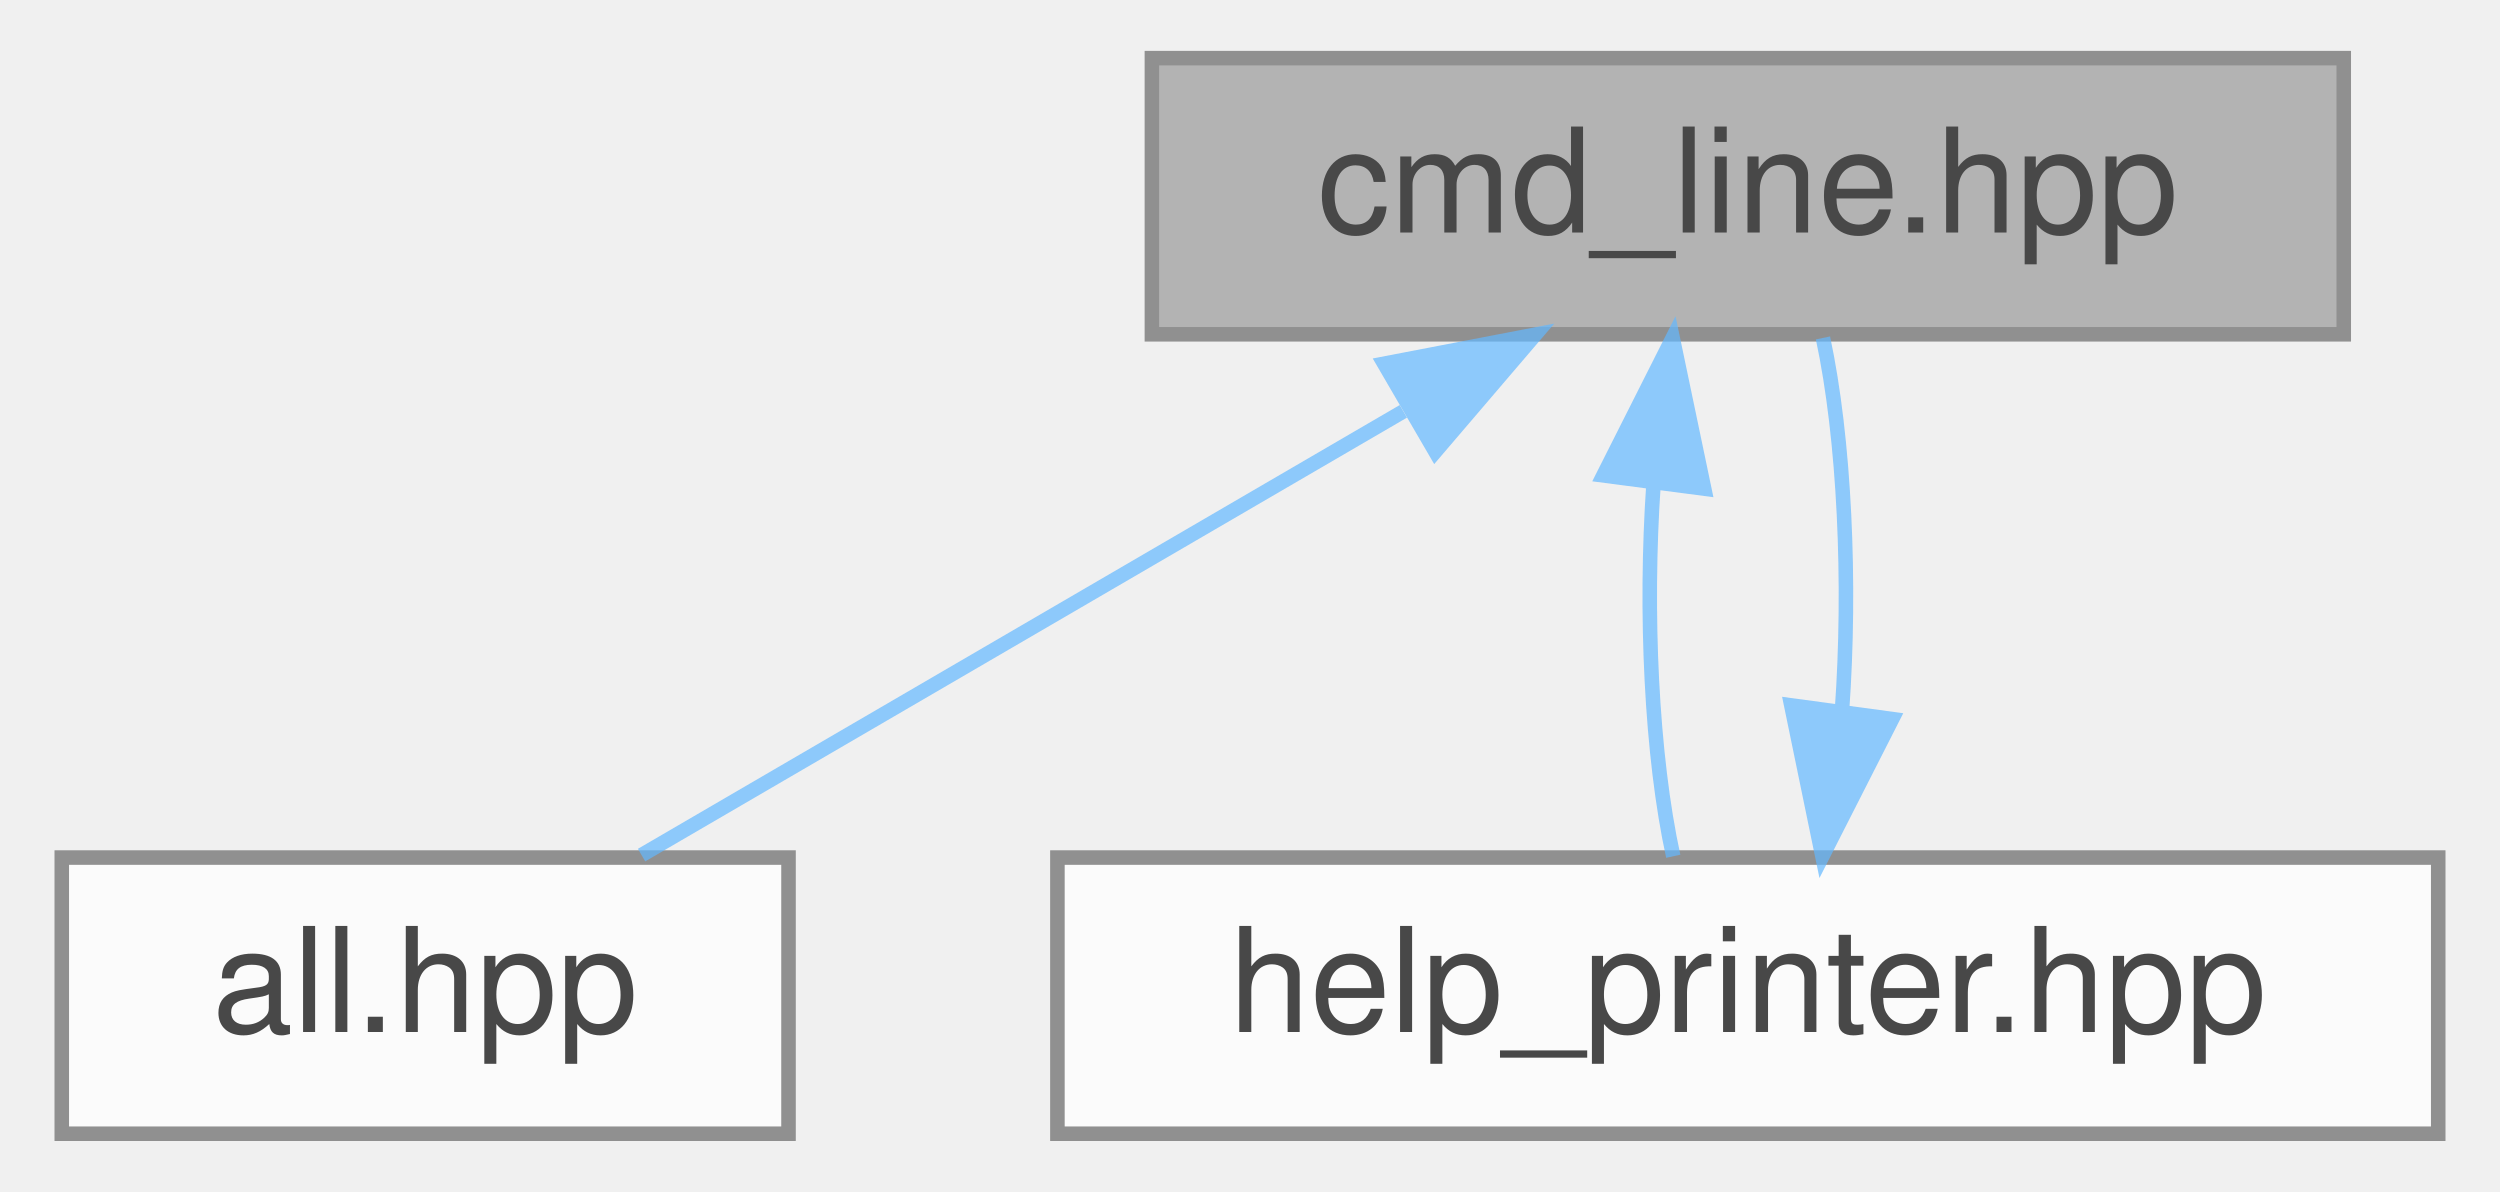
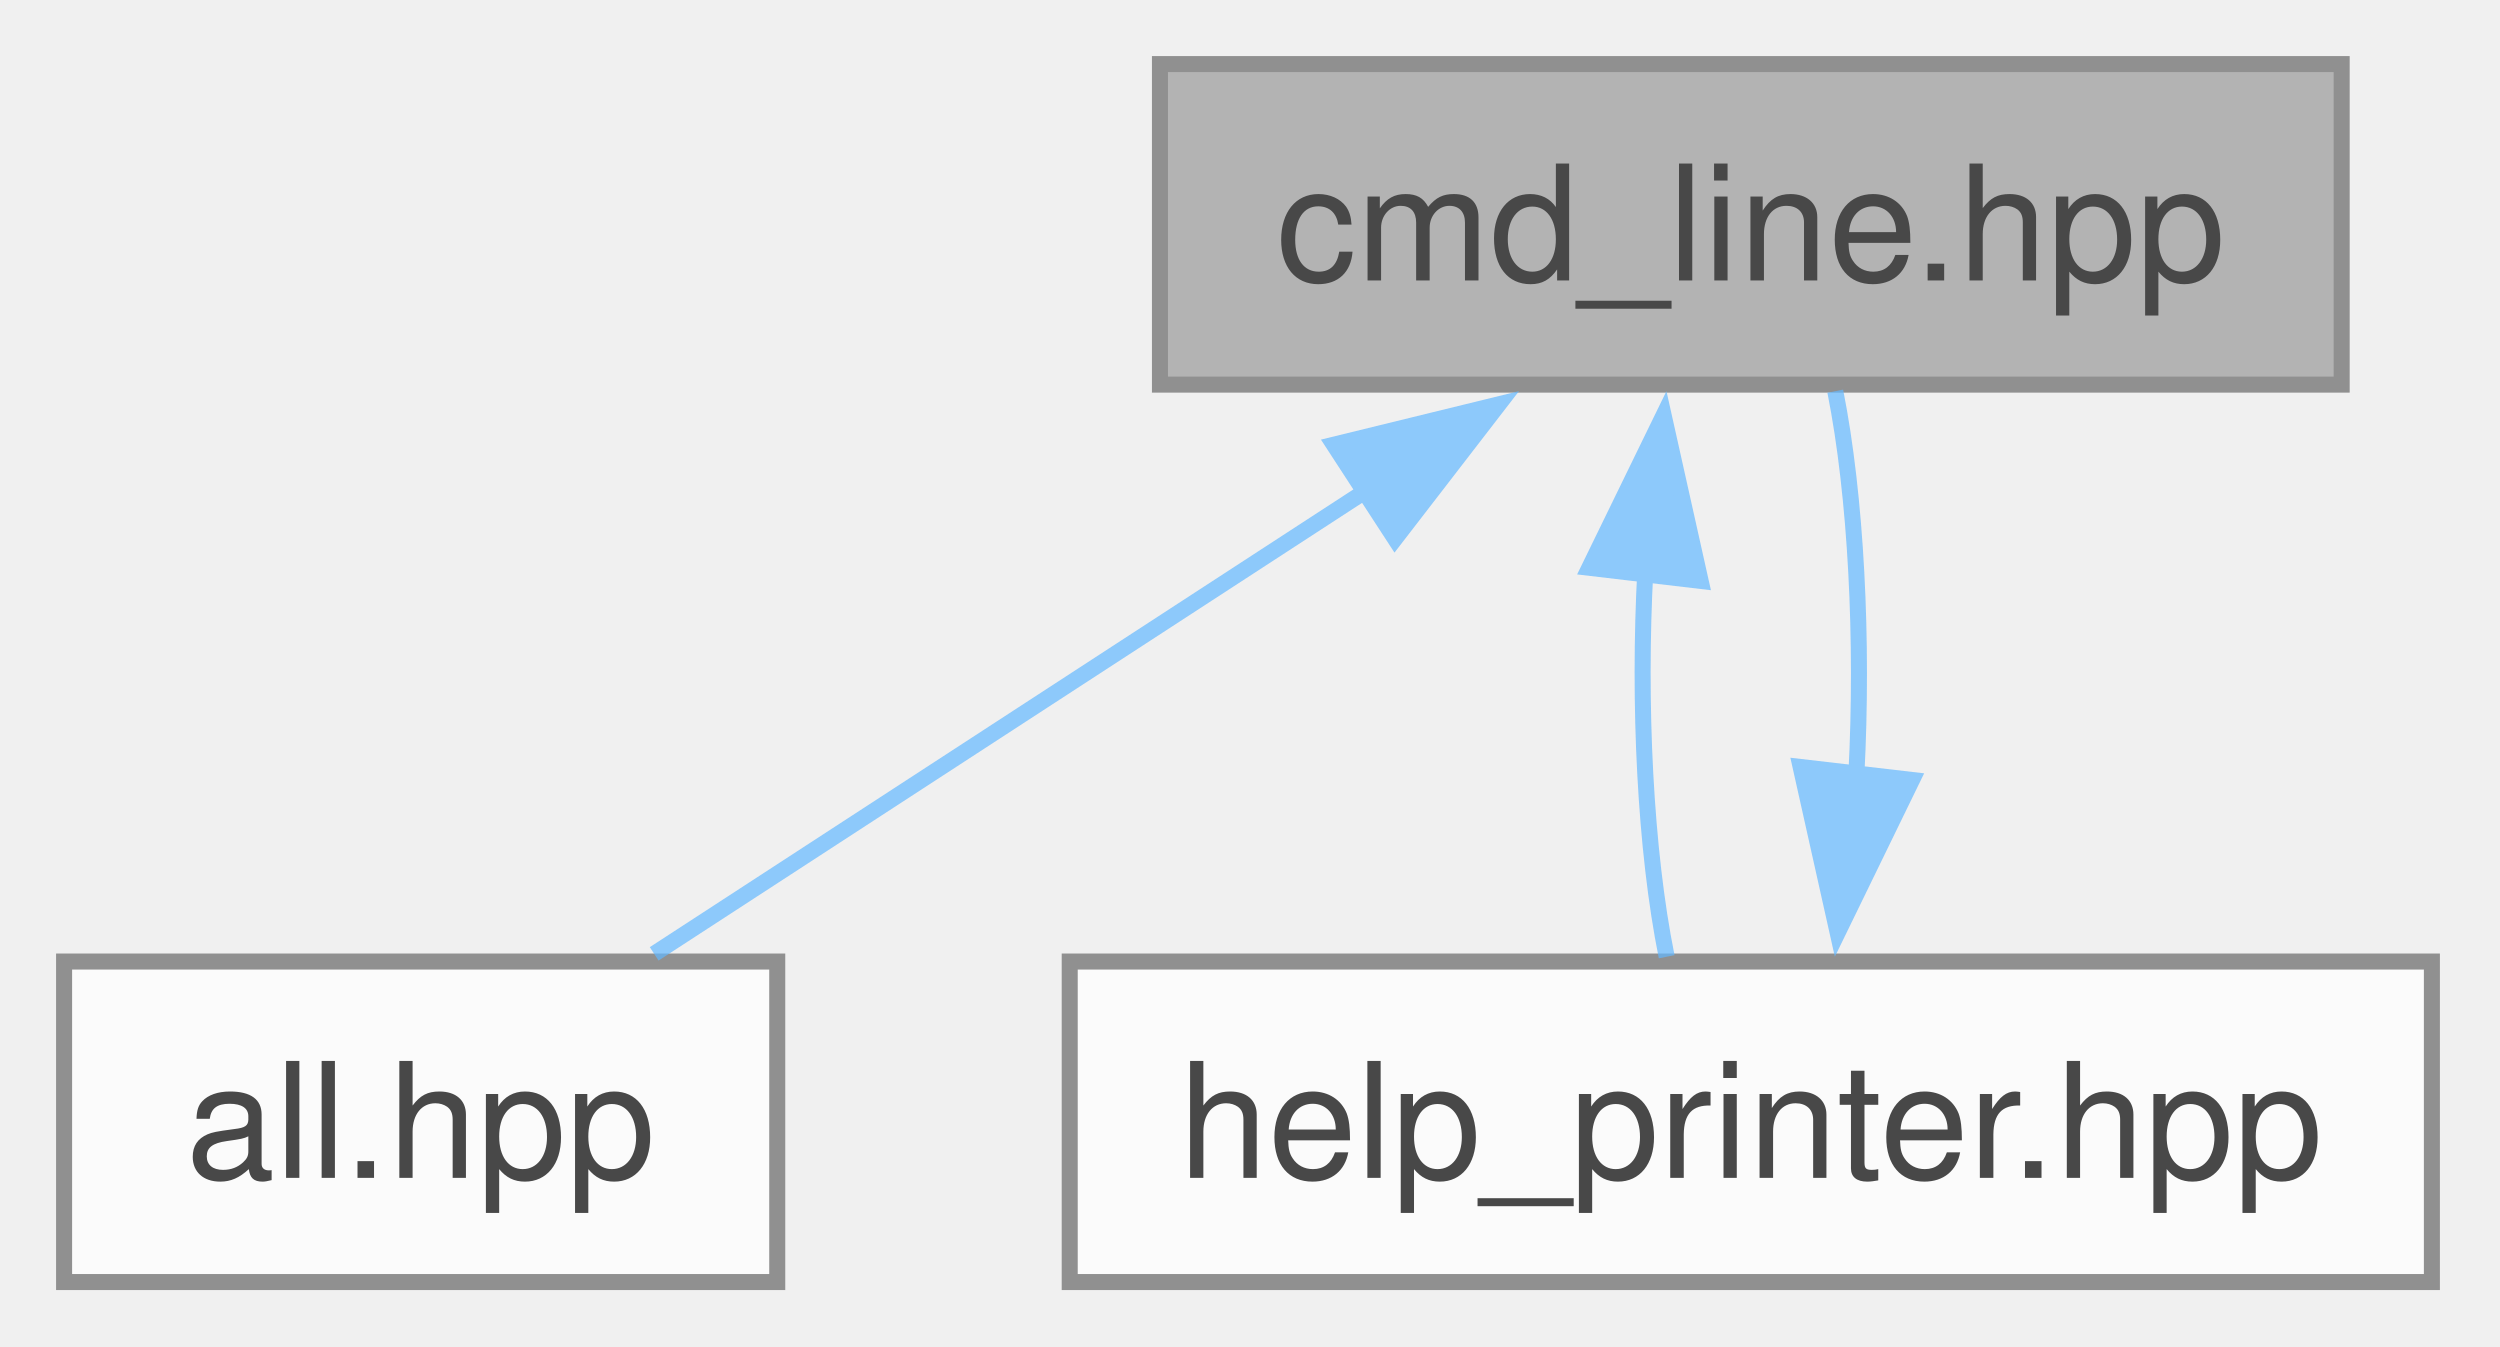
- <svg xmlns="http://www.w3.org/2000/svg" xmlns:xlink="http://www.w3.org/1999/xlink" width="172pt" height="82pt" viewBox="0.00 0.00 171.50 82.00">
+ <svg xmlns="http://www.w3.org/2000/svg" xmlns:xlink="http://www.w3.org/1999/xlink" width="156pt" height="84pt" viewBox="0.00 0.00 156.00 84.00">
  <svg id="main" version="1.1" xml:space="preserve">
    <style type="text/css">
.node, .edge {opacity: 0.7;}
.node.selected, .edge.selected {opacity: 1;}
.edge:hover path { stroke: red; }
.edge:hover polygon { stroke: red; fill: red; }
</style>
    <svg id="graph" class="graph">
-       <g id="graph0" class="graph" transform="scale(1 1) rotate(0) translate(4 78)">
+       <g id="graph0" class="graph" transform="scale(1 1) rotate(0) translate(4 80)">
        <g id="Node000001" class="node">
          <g id="a_Node000001">
            <a xlink:title=" ">
-               <polygon fill="#999999" stroke="#666666" points="157,-74 75,-74 75,-55 157,-55 157,-74" />
-               <text text-anchor="middle" x="116" y="-62" font-family="Helvetica,sans-Serif" font-size="10.00">cmd_line.hpp</text>
+               <polygon fill="#999999" stroke="#666666" points="142.12,-76 68.38,-76 68.38,-56 142.12,-56 142.12,-76" />
+               <text xml:space="preserve" text-anchor="middle" x="105.25" y="-62.5" font-family="Helvetica,sans-Serif" font-size="10.00">cmd_line.hpp</text>
            </a>
          </g>
        </g>
        <g id="Node000002" class="node">
          <g id="a_Node000002">
            <a xlink:href="all_8hpp.html" target="_top" xlink:title=" ">
-               <polygon fill="white" stroke="#666666" points="50,-19 0,-19 0,0 50,0 50,-19" />
-               <text text-anchor="middle" x="25" y="-7" font-family="Helvetica,sans-Serif" font-size="10.00">all.hpp</text>
+               <polygon fill="white" stroke="#666666" points="44.5,-20 0,-20 0,0 44.5,0 44.5,-20" />
+               <text xml:space="preserve" text-anchor="middle" x="22.25" y="-6.5" font-family="Helvetica,sans-Serif" font-size="10.00">all.hpp</text>
            </a>
          </g>
        </g>
        <g id="edge1_Node000001_Node000002" class="edge">
          <g id="a_edge1_Node000001_Node000002">
            <a xlink:title=" ">
-               <path fill="none" stroke="#63b8ff" d="M92.3,-49.7C75.72,-40.04 54.09,-27.44 39.89,-19.17" />
-               <polygon fill="#63b8ff" stroke="#63b8ff" points="90.98,-52.98 101.38,-54.98 94.5,-46.93 90.98,-52.98" />
+               <path fill="none" stroke="#63b8ff" d="M81.49,-49.54C67.08,-40.17 49.16,-28.51 36.82,-20.48" />
+               <polygon fill="#63b8ff" stroke="#63b8ff" points="79.23,-52.25 89.52,-54.77 83.05,-46.38 79.23,-52.25" />
            </a>
          </g>
        </g>
        <g id="Node000003" class="node">
          <g id="a_Node000003">
            <a xlink:href="help__printer_8hpp.html" target="_top" xlink:title=" ">
-               <polygon fill="white" stroke="#666666" points="163.5,-19 68.5,-19 68.5,0 163.5,0 163.5,-19" />
-               <text text-anchor="middle" x="116" y="-7" font-family="Helvetica,sans-Serif" font-size="10.00">help_printer.hpp</text>
+               <polygon fill="white" stroke="#666666" points="147.75,-20 62.75,-20 62.75,0 147.75,0 147.75,-20" />
+               <text xml:space="preserve" text-anchor="middle" x="105.25" y="-6.5" font-family="Helvetica,sans-Serif" font-size="10.00">help_printer.hpp</text>
            </a>
          </g>
        </g>
        <g id="edge2_Node000001_Node000003" class="edge">
          <g id="a_edge2_Node000001_Node000003">
            <a xlink:title=" ">
-               <path fill="none" stroke="#63b8ff" d="M109.51,-44.66C108.91,-35.93 109.36,-25.99 110.87,-19.09" />
-               <polygon fill="#63b8ff" stroke="#63b8ff" points="106.06,-45.29 110.83,-54.75 113,-44.38 106.06,-45.29" />
+               <path fill="none" stroke="#63b8ff" d="M98.67,-44.43C98.22,-36.11 98.66,-26.93 100,-20.3" />
+               <polygon fill="#63b8ff" stroke="#63b8ff" points="95.17,-44.57 99.81,-54.09 102.12,-43.75 95.17,-44.57" />
            </a>
          </g>
        </g>
        <g id="edge3_Node000003_Node000001" class="edge">
          <g id="a_edge3_Node000003_Node000001">
            <a xlink:title=" ">
-               <path fill="none" stroke="#63b8ff" d="M122.48,-29.13C123.1,-37.85 122.66,-47.8 121.17,-54.75" />
-               <polygon fill="#63b8ff" stroke="#63b8ff" points="125.93,-28.53 121.13,-19.09 118.99,-29.47 125.93,-28.53" />
+               <path fill="none" stroke="#63b8ff" d="M111.84,-31.73C112.27,-39.96 111.83,-49.01 110.52,-55.59" />
+               <polygon fill="#63b8ff" stroke="#63b8ff" points="115.31,-31.33 110.67,-21.8 108.36,-32.14 115.31,-31.33" />
            </a>
          </g>
        </g>
      </g>
    </svg>
  </svg>
  <style type="text/css">

[data-mouse-over-selected='false'] { opacity: 0.7; }
[data-mouse-over-selected='true']  { opacity: 1.0; }

</style>
</svg>
